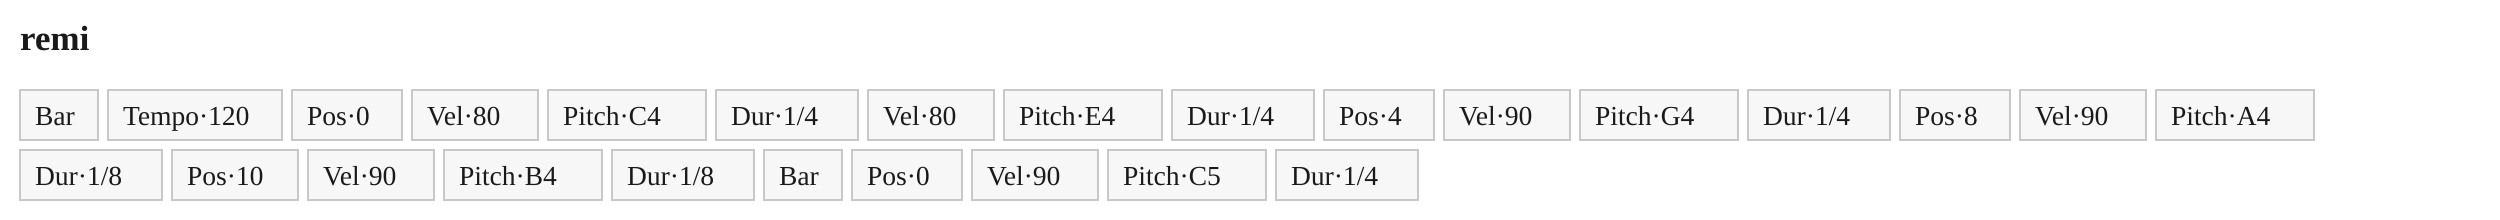
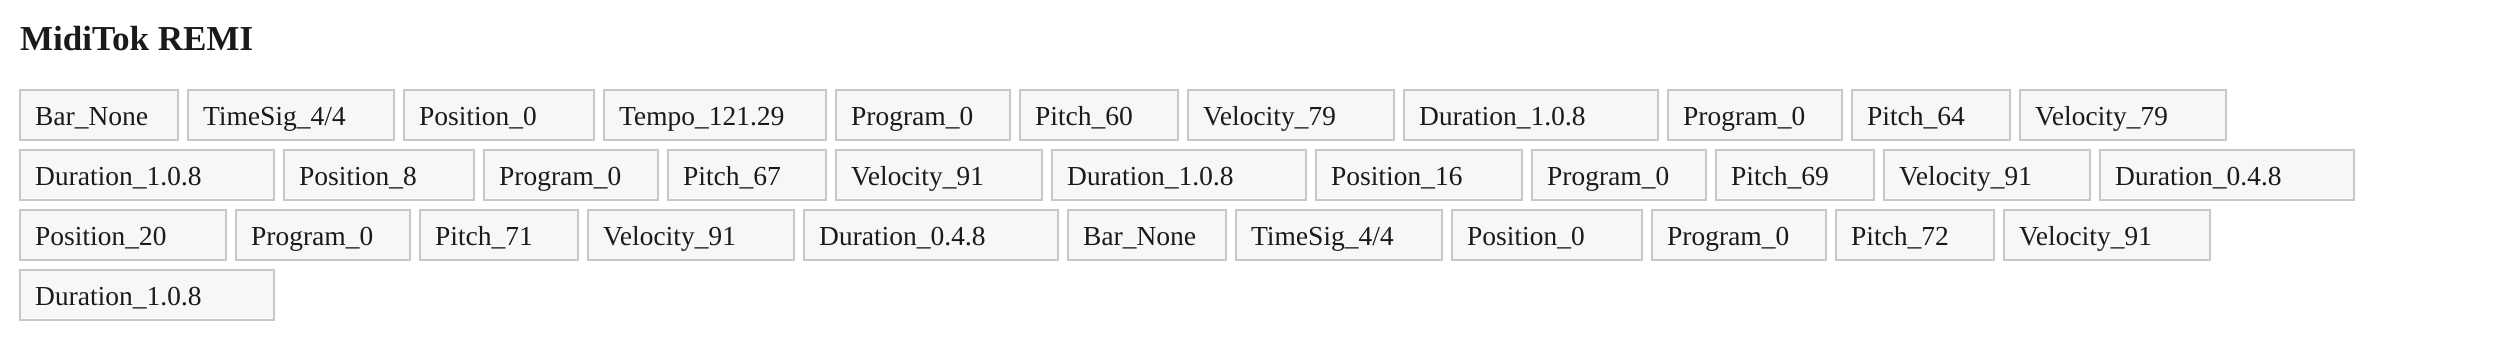
- <svg xmlns="http://www.w3.org/2000/svg" width="1000" height="88" viewBox="0 0 1000 88">
+ <svg xmlns="http://www.w3.org/2000/svg" width="1000" height="136" viewBox="0 0 1000 136">
  <rect width="100%" height="100%" fill="#ffffff" />
-   <text x="8" y="20" fill="#1a1a1a" font-size="14" font-weight="600" text-anchor="start" font-family="Times New Roman, Times, Microsoft YaHei, serif">remi</text>
-   <rect x="8" y="36" width="31.2" height="20" fill="#f7f7f7" stroke="#c8c8c8" stroke-width="0.8" />
-   <text x="14" y="50" fill="#1a1a1a" font-size="11" font-weight="400" text-anchor="start" font-family="Times New Roman, Times, Microsoft YaHei, serif">Bar</text>
-   <rect x="43.2" y="36" width="69.6" height="20" fill="#f7f7f7" stroke="#c8c8c8" stroke-width="0.8" />
-   <text x="49.2" y="50" fill="#1a1a1a" font-size="11" font-weight="400" text-anchor="start" font-family="Times New Roman, Times, Microsoft YaHei, serif">Tempo·120</text>
-   <rect x="116.8" y="36" width="44.0" height="20" fill="#f7f7f7" stroke="#c8c8c8" stroke-width="0.8" />
-   <text x="122.8" y="50" fill="#1a1a1a" font-size="11" font-weight="400" text-anchor="start" font-family="Times New Roman, Times, Microsoft YaHei, serif">Pos·0</text>
-   <rect x="164.8" y="36" width="50.4" height="20" fill="#f7f7f7" stroke="#c8c8c8" stroke-width="0.8" />
-   <text x="170.8" y="50" fill="#1a1a1a" font-size="11" font-weight="400" text-anchor="start" font-family="Times New Roman, Times, Microsoft YaHei, serif">Vel·80</text>
-   <rect x="219.2" y="36" width="63.2" height="20" fill="#f7f7f7" stroke="#c8c8c8" stroke-width="0.8" />
-   <text x="225.2" y="50" fill="#1a1a1a" font-size="11" font-weight="400" text-anchor="start" font-family="Times New Roman, Times, Microsoft YaHei, serif">Pitch·C4</text>
-   <rect x="286.4" y="36" width="56.8" height="20" fill="#f7f7f7" stroke="#c8c8c8" stroke-width="0.8" />
-   <text x="292.4" y="50" fill="#1a1a1a" font-size="11" font-weight="400" text-anchor="start" font-family="Times New Roman, Times, Microsoft YaHei, serif">Dur·1/4</text>
-   <rect x="347.2" y="36" width="50.4" height="20" fill="#f7f7f7" stroke="#c8c8c8" stroke-width="0.8" />
-   <text x="353.2" y="50" fill="#1a1a1a" font-size="11" font-weight="400" text-anchor="start" font-family="Times New Roman, Times, Microsoft YaHei, serif">Vel·80</text>
-   <rect x="401.6" y="36" width="63.2" height="20" fill="#f7f7f7" stroke="#c8c8c8" stroke-width="0.8" />
-   <text x="407.6" y="50" fill="#1a1a1a" font-size="11" font-weight="400" text-anchor="start" font-family="Times New Roman, Times, Microsoft YaHei, serif">Pitch·E4</text>
-   <rect x="468.8" y="36" width="56.8" height="20" fill="#f7f7f7" stroke="#c8c8c8" stroke-width="0.8" />
-   <text x="474.8" y="50" fill="#1a1a1a" font-size="11" font-weight="400" text-anchor="start" font-family="Times New Roman, Times, Microsoft YaHei, serif">Dur·1/4</text>
-   <rect x="529.6" y="36" width="44.0" height="20" fill="#f7f7f7" stroke="#c8c8c8" stroke-width="0.8" />
-   <text x="535.6" y="50" fill="#1a1a1a" font-size="11" font-weight="400" text-anchor="start" font-family="Times New Roman, Times, Microsoft YaHei, serif">Pos·4</text>
-   <rect x="577.6" y="36" width="50.4" height="20" fill="#f7f7f7" stroke="#c8c8c8" stroke-width="0.8" />
-   <text x="583.6" y="50" fill="#1a1a1a" font-size="11" font-weight="400" text-anchor="start" font-family="Times New Roman, Times, Microsoft YaHei, serif">Vel·90</text>
-   <rect x="632.0" y="36" width="63.2" height="20" fill="#f7f7f7" stroke="#c8c8c8" stroke-width="0.8" />
-   <text x="638.0" y="50" fill="#1a1a1a" font-size="11" font-weight="400" text-anchor="start" font-family="Times New Roman, Times, Microsoft YaHei, serif">Pitch·G4</text>
-   <rect x="699.2" y="36" width="56.8" height="20" fill="#f7f7f7" stroke="#c8c8c8" stroke-width="0.8" />
-   <text x="705.2" y="50" fill="#1a1a1a" font-size="11" font-weight="400" text-anchor="start" font-family="Times New Roman, Times, Microsoft YaHei, serif">Dur·1/4</text>
-   <rect x="760.0" y="36" width="44.0" height="20" fill="#f7f7f7" stroke="#c8c8c8" stroke-width="0.8" />
-   <text x="766.0" y="50" fill="#1a1a1a" font-size="11" font-weight="400" text-anchor="start" font-family="Times New Roman, Times, Microsoft YaHei, serif">Pos·8</text>
-   <rect x="808.0" y="36" width="50.4" height="20" fill="#f7f7f7" stroke="#c8c8c8" stroke-width="0.8" />
-   <text x="814.0" y="50" fill="#1a1a1a" font-size="11" font-weight="400" text-anchor="start" font-family="Times New Roman, Times, Microsoft YaHei, serif">Vel·90</text>
-   <rect x="862.4" y="36" width="63.2" height="20" fill="#f7f7f7" stroke="#c8c8c8" stroke-width="0.8" />
-   <text x="868.4" y="50" fill="#1a1a1a" font-size="11" font-weight="400" text-anchor="start" font-family="Times New Roman, Times, Microsoft YaHei, serif">Pitch·A4</text>
-   <rect x="8" y="60" width="56.8" height="20" fill="#f7f7f7" stroke="#c8c8c8" stroke-width="0.8" />
-   <text x="14" y="74" fill="#1a1a1a" font-size="11" font-weight="400" text-anchor="start" font-family="Times New Roman, Times, Microsoft YaHei, serif">Dur·1/8</text>
-   <rect x="68.8" y="60" width="50.4" height="20" fill="#f7f7f7" stroke="#c8c8c8" stroke-width="0.8" />
-   <text x="74.8" y="74" fill="#1a1a1a" font-size="11" font-weight="400" text-anchor="start" font-family="Times New Roman, Times, Microsoft YaHei, serif">Pos·10</text>
-   <rect x="123.2" y="60" width="50.4" height="20" fill="#f7f7f7" stroke="#c8c8c8" stroke-width="0.8" />
-   <text x="129.2" y="74" fill="#1a1a1a" font-size="11" font-weight="400" text-anchor="start" font-family="Times New Roman, Times, Microsoft YaHei, serif">Vel·90</text>
-   <rect x="177.6" y="60" width="63.2" height="20" fill="#f7f7f7" stroke="#c8c8c8" stroke-width="0.8" />
-   <text x="183.6" y="74" fill="#1a1a1a" font-size="11" font-weight="400" text-anchor="start" font-family="Times New Roman, Times, Microsoft YaHei, serif">Pitch·B4</text>
-   <rect x="244.8" y="60" width="56.8" height="20" fill="#f7f7f7" stroke="#c8c8c8" stroke-width="0.8" />
-   <text x="250.8" y="74" fill="#1a1a1a" font-size="11" font-weight="400" text-anchor="start" font-family="Times New Roman, Times, Microsoft YaHei, serif">Dur·1/8</text>
-   <rect x="305.6" y="60" width="31.2" height="20" fill="#f7f7f7" stroke="#c8c8c8" stroke-width="0.8" />
-   <text x="311.6" y="74" fill="#1a1a1a" font-size="11" font-weight="400" text-anchor="start" font-family="Times New Roman, Times, Microsoft YaHei, serif">Bar</text>
-   <rect x="340.8" y="60" width="44.0" height="20" fill="#f7f7f7" stroke="#c8c8c8" stroke-width="0.8" />
-   <text x="346.8" y="74" fill="#1a1a1a" font-size="11" font-weight="400" text-anchor="start" font-family="Times New Roman, Times, Microsoft YaHei, serif">Pos·0</text>
-   <rect x="388.8" y="60" width="50.4" height="20" fill="#f7f7f7" stroke="#c8c8c8" stroke-width="0.8" />
-   <text x="394.8" y="74" fill="#1a1a1a" font-size="11" font-weight="400" text-anchor="start" font-family="Times New Roman, Times, Microsoft YaHei, serif">Vel·90</text>
-   <rect x="443.2" y="60" width="63.2" height="20" fill="#f7f7f7" stroke="#c8c8c8" stroke-width="0.8" />
-   <text x="449.2" y="74" fill="#1a1a1a" font-size="11" font-weight="400" text-anchor="start" font-family="Times New Roman, Times, Microsoft YaHei, serif">Pitch·C5</text>
-   <rect x="510.4" y="60" width="56.8" height="20" fill="#f7f7f7" stroke="#c8c8c8" stroke-width="0.8" />
-   <text x="516.4" y="74" fill="#1a1a1a" font-size="11" font-weight="400" text-anchor="start" font-family="Times New Roman, Times, Microsoft YaHei, serif">Dur·1/4</text>
+   <text x="8" y="20" fill="#1a1a1a" font-size="14" font-weight="600" text-anchor="start" font-family="Times New Roman, Times, Microsoft YaHei, serif">MidiTok REMI</text>
+   <rect x="8" y="36" width="63.2" height="20" fill="#f7f7f7" stroke="#c8c8c8" stroke-width="0.8" />
+   <text x="14" y="50" fill="#1a1a1a" font-size="11" font-weight="400" text-anchor="start" font-family="Times New Roman, Times, Microsoft YaHei, serif">Bar_None</text>
+   <rect x="75.2" y="36" width="82.4" height="20" fill="#f7f7f7" stroke="#c8c8c8" stroke-width="0.8" />
+   <text x="81.2" y="50" fill="#1a1a1a" font-size="11" font-weight="400" text-anchor="start" font-family="Times New Roman, Times, Microsoft YaHei, serif">TimeSig_4/4</text>
+   <rect x="161.6" y="36" width="76.0" height="20" fill="#f7f7f7" stroke="#c8c8c8" stroke-width="0.8" />
+   <text x="167.6" y="50" fill="#1a1a1a" font-size="11" font-weight="400" text-anchor="start" font-family="Times New Roman, Times, Microsoft YaHei, serif">Position_0</text>
+   <rect x="241.6" y="36" width="88.8" height="20" fill="#f7f7f7" stroke="#c8c8c8" stroke-width="0.8" />
+   <text x="247.6" y="50" fill="#1a1a1a" font-size="11" font-weight="400" text-anchor="start" font-family="Times New Roman, Times, Microsoft YaHei, serif">Tempo_121.29</text>
+   <rect x="334.4" y="36" width="69.6" height="20" fill="#f7f7f7" stroke="#c8c8c8" stroke-width="0.8" />
+   <text x="340.4" y="50" fill="#1a1a1a" font-size="11" font-weight="400" text-anchor="start" font-family="Times New Roman, Times, Microsoft YaHei, serif">Program_0</text>
+   <rect x="408.0" y="36" width="63.2" height="20" fill="#f7f7f7" stroke="#c8c8c8" stroke-width="0.8" />
+   <text x="414.0" y="50" fill="#1a1a1a" font-size="11" font-weight="400" text-anchor="start" font-family="Times New Roman, Times, Microsoft YaHei, serif">Pitch_60</text>
+   <rect x="475.2" y="36" width="82.4" height="20" fill="#f7f7f7" stroke="#c8c8c8" stroke-width="0.8" />
+   <text x="481.2" y="50" fill="#1a1a1a" font-size="11" font-weight="400" text-anchor="start" font-family="Times New Roman, Times, Microsoft YaHei, serif">Velocity_79</text>
+   <rect x="561.6" y="36" width="101.6" height="20" fill="#f7f7f7" stroke="#c8c8c8" stroke-width="0.8" />
+   <text x="567.6" y="50" fill="#1a1a1a" font-size="11" font-weight="400" text-anchor="start" font-family="Times New Roman, Times, Microsoft YaHei, serif">Duration_1.0.8</text>
+   <rect x="667.2" y="36" width="69.6" height="20" fill="#f7f7f7" stroke="#c8c8c8" stroke-width="0.8" />
+   <text x="673.2" y="50" fill="#1a1a1a" font-size="11" font-weight="400" text-anchor="start" font-family="Times New Roman, Times, Microsoft YaHei, serif">Program_0</text>
+   <rect x="740.8" y="36" width="63.2" height="20" fill="#f7f7f7" stroke="#c8c8c8" stroke-width="0.8" />
+   <text x="746.8" y="50" fill="#1a1a1a" font-size="11" font-weight="400" text-anchor="start" font-family="Times New Roman, Times, Microsoft YaHei, serif">Pitch_64</text>
+   <rect x="808" y="36" width="82.4" height="20" fill="#f7f7f7" stroke="#c8c8c8" stroke-width="0.8" />
+   <text x="814" y="50" fill="#1a1a1a" font-size="11" font-weight="400" text-anchor="start" font-family="Times New Roman, Times, Microsoft YaHei, serif">Velocity_79</text>
+   <rect x="8" y="60" width="101.6" height="20" fill="#f7f7f7" stroke="#c8c8c8" stroke-width="0.8" />
+   <text x="14" y="74" fill="#1a1a1a" font-size="11" font-weight="400" text-anchor="start" font-family="Times New Roman, Times, Microsoft YaHei, serif">Duration_1.0.8</text>
+   <rect x="113.6" y="60" width="76.0" height="20" fill="#f7f7f7" stroke="#c8c8c8" stroke-width="0.8" />
+   <text x="119.6" y="74" fill="#1a1a1a" font-size="11" font-weight="400" text-anchor="start" font-family="Times New Roman, Times, Microsoft YaHei, serif">Position_8</text>
+   <rect x="193.6" y="60" width="69.6" height="20" fill="#f7f7f7" stroke="#c8c8c8" stroke-width="0.8" />
+   <text x="199.6" y="74" fill="#1a1a1a" font-size="11" font-weight="400" text-anchor="start" font-family="Times New Roman, Times, Microsoft YaHei, serif">Program_0</text>
+   <rect x="267.2" y="60" width="63.2" height="20" fill="#f7f7f7" stroke="#c8c8c8" stroke-width="0.8" />
+   <text x="273.2" y="74" fill="#1a1a1a" font-size="11" font-weight="400" text-anchor="start" font-family="Times New Roman, Times, Microsoft YaHei, serif">Pitch_67</text>
+   <rect x="334.4" y="60" width="82.4" height="20" fill="#f7f7f7" stroke="#c8c8c8" stroke-width="0.8" />
+   <text x="340.4" y="74" fill="#1a1a1a" font-size="11" font-weight="400" text-anchor="start" font-family="Times New Roman, Times, Microsoft YaHei, serif">Velocity_91</text>
+   <rect x="420.8" y="60" width="101.6" height="20" fill="#f7f7f7" stroke="#c8c8c8" stroke-width="0.8" />
+   <text x="426.8" y="74" fill="#1a1a1a" font-size="11" font-weight="400" text-anchor="start" font-family="Times New Roman, Times, Microsoft YaHei, serif">Duration_1.0.8</text>
+   <rect x="526.4" y="60" width="82.4" height="20" fill="#f7f7f7" stroke="#c8c8c8" stroke-width="0.8" />
+   <text x="532.4" y="74" fill="#1a1a1a" font-size="11" font-weight="400" text-anchor="start" font-family="Times New Roman, Times, Microsoft YaHei, serif">Position_16</text>
+   <rect x="612.8" y="60" width="69.6" height="20" fill="#f7f7f7" stroke="#c8c8c8" stroke-width="0.8" />
+   <text x="618.8" y="74" fill="#1a1a1a" font-size="11" font-weight="400" text-anchor="start" font-family="Times New Roman, Times, Microsoft YaHei, serif">Program_0</text>
+   <rect x="686.4" y="60" width="63.2" height="20" fill="#f7f7f7" stroke="#c8c8c8" stroke-width="0.8" />
+   <text x="692.4" y="74" fill="#1a1a1a" font-size="11" font-weight="400" text-anchor="start" font-family="Times New Roman, Times, Microsoft YaHei, serif">Pitch_69</text>
+   <rect x="753.6" y="60" width="82.4" height="20" fill="#f7f7f7" stroke="#c8c8c8" stroke-width="0.8" />
+   <text x="759.6" y="74" fill="#1a1a1a" font-size="11" font-weight="400" text-anchor="start" font-family="Times New Roman, Times, Microsoft YaHei, serif">Velocity_91</text>
+   <rect x="840" y="60" width="101.6" height="20" fill="#f7f7f7" stroke="#c8c8c8" stroke-width="0.8" />
+   <text x="846" y="74" fill="#1a1a1a" font-size="11" font-weight="400" text-anchor="start" font-family="Times New Roman, Times, Microsoft YaHei, serif">Duration_0.4.8</text>
+   <rect x="8" y="84" width="82.4" height="20" fill="#f7f7f7" stroke="#c8c8c8" stroke-width="0.8" />
+   <text x="14" y="98" fill="#1a1a1a" font-size="11" font-weight="400" text-anchor="start" font-family="Times New Roman, Times, Microsoft YaHei, serif">Position_20</text>
+   <rect x="94.4" y="84" width="69.6" height="20" fill="#f7f7f7" stroke="#c8c8c8" stroke-width="0.8" />
+   <text x="100.4" y="98" fill="#1a1a1a" font-size="11" font-weight="400" text-anchor="start" font-family="Times New Roman, Times, Microsoft YaHei, serif">Program_0</text>
+   <rect x="168.0" y="84" width="63.2" height="20" fill="#f7f7f7" stroke="#c8c8c8" stroke-width="0.8" />
+   <text x="174.0" y="98" fill="#1a1a1a" font-size="11" font-weight="400" text-anchor="start" font-family="Times New Roman, Times, Microsoft YaHei, serif">Pitch_71</text>
+   <rect x="235.2" y="84" width="82.4" height="20" fill="#f7f7f7" stroke="#c8c8c8" stroke-width="0.8" />
+   <text x="241.2" y="98" fill="#1a1a1a" font-size="11" font-weight="400" text-anchor="start" font-family="Times New Roman, Times, Microsoft YaHei, serif">Velocity_91</text>
+   <rect x="321.6" y="84" width="101.6" height="20" fill="#f7f7f7" stroke="#c8c8c8" stroke-width="0.8" />
+   <text x="327.6" y="98" fill="#1a1a1a" font-size="11" font-weight="400" text-anchor="start" font-family="Times New Roman, Times, Microsoft YaHei, serif">Duration_0.4.8</text>
+   <rect x="427.2" y="84" width="63.2" height="20" fill="#f7f7f7" stroke="#c8c8c8" stroke-width="0.8" />
+   <text x="433.2" y="98" fill="#1a1a1a" font-size="11" font-weight="400" text-anchor="start" font-family="Times New Roman, Times, Microsoft YaHei, serif">Bar_None</text>
+   <rect x="494.4" y="84" width="82.4" height="20" fill="#f7f7f7" stroke="#c8c8c8" stroke-width="0.8" />
+   <text x="500.4" y="98" fill="#1a1a1a" font-size="11" font-weight="400" text-anchor="start" font-family="Times New Roman, Times, Microsoft YaHei, serif">TimeSig_4/4</text>
+   <rect x="580.8" y="84" width="76.0" height="20" fill="#f7f7f7" stroke="#c8c8c8" stroke-width="0.8" />
+   <text x="586.8" y="98" fill="#1a1a1a" font-size="11" font-weight="400" text-anchor="start" font-family="Times New Roman, Times, Microsoft YaHei, serif">Position_0</text>
+   <rect x="660.8" y="84" width="69.6" height="20" fill="#f7f7f7" stroke="#c8c8c8" stroke-width="0.8" />
+   <text x="666.8" y="98" fill="#1a1a1a" font-size="11" font-weight="400" text-anchor="start" font-family="Times New Roman, Times, Microsoft YaHei, serif">Program_0</text>
+   <rect x="734.4" y="84" width="63.2" height="20" fill="#f7f7f7" stroke="#c8c8c8" stroke-width="0.8" />
+   <text x="740.4" y="98" fill="#1a1a1a" font-size="11" font-weight="400" text-anchor="start" font-family="Times New Roman, Times, Microsoft YaHei, serif">Pitch_72</text>
+   <rect x="801.6" y="84" width="82.4" height="20" fill="#f7f7f7" stroke="#c8c8c8" stroke-width="0.8" />
+   <text x="807.6" y="98" fill="#1a1a1a" font-size="11" font-weight="400" text-anchor="start" font-family="Times New Roman, Times, Microsoft YaHei, serif">Velocity_91</text>
+   <rect x="8" y="108" width="101.6" height="20" fill="#f7f7f7" stroke="#c8c8c8" stroke-width="0.8" />
+   <text x="14" y="122" fill="#1a1a1a" font-size="11" font-weight="400" text-anchor="start" font-family="Times New Roman, Times, Microsoft YaHei, serif">Duration_1.0.8</text>
</svg>
